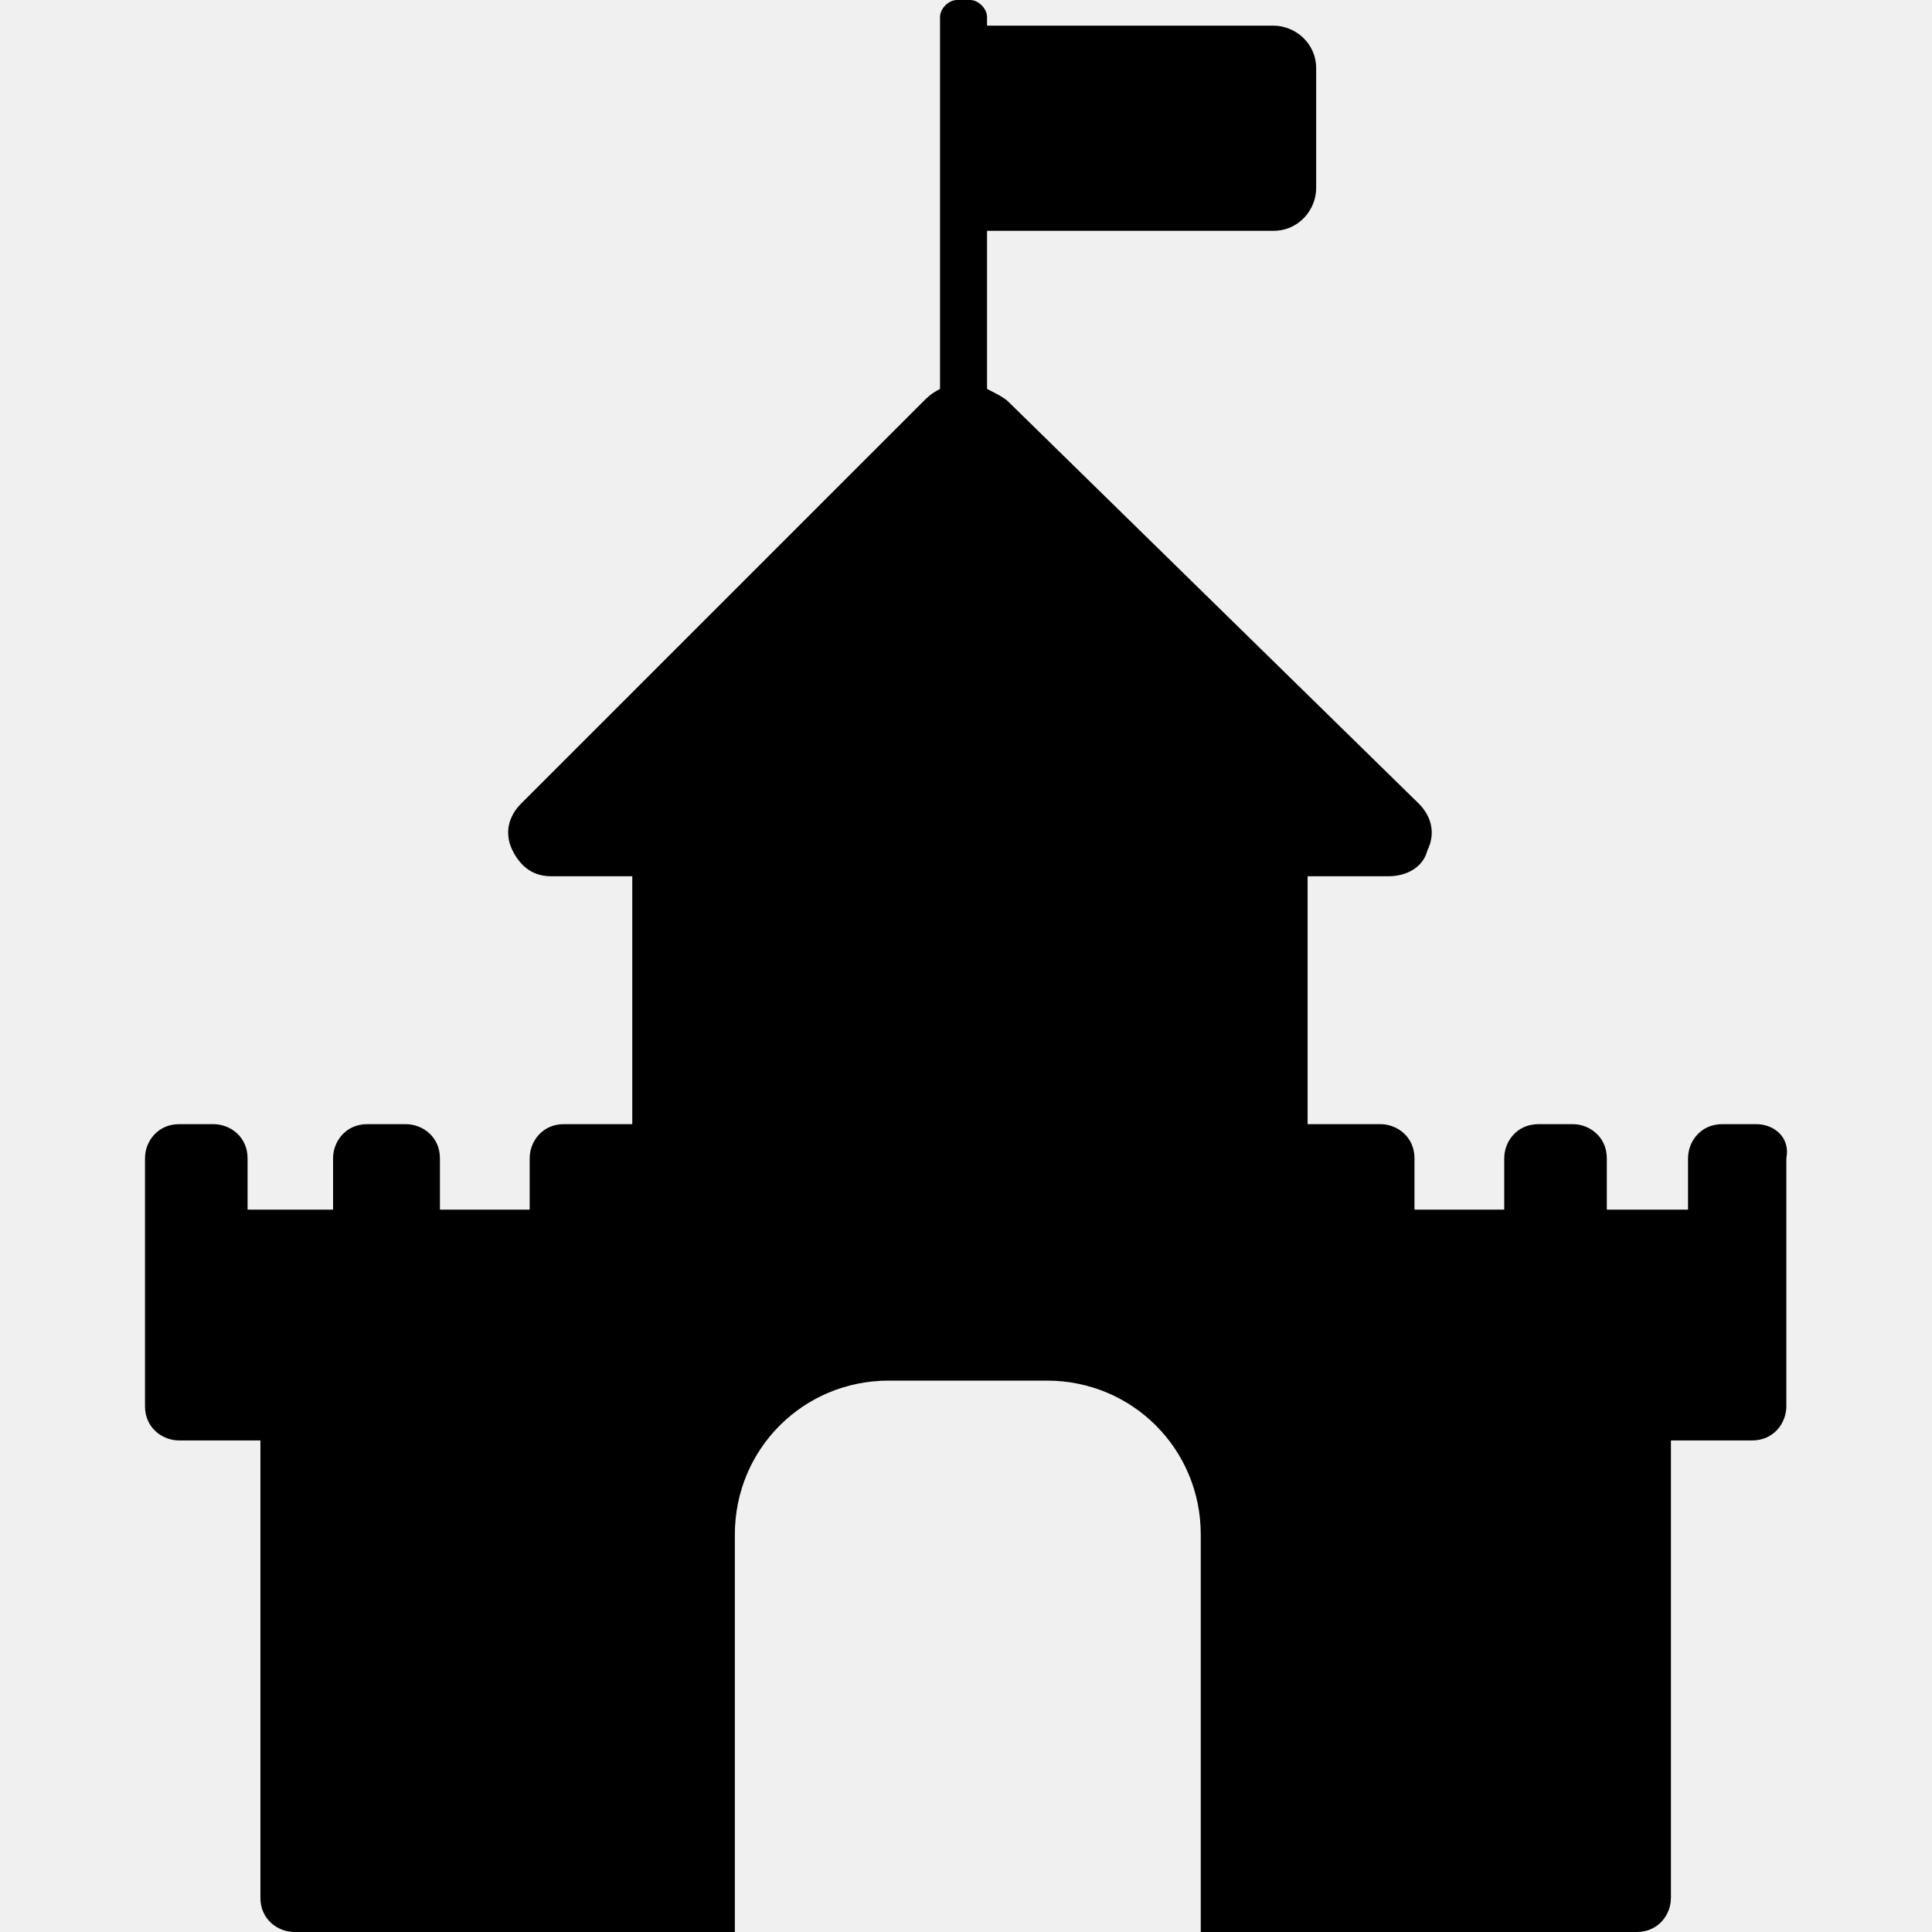
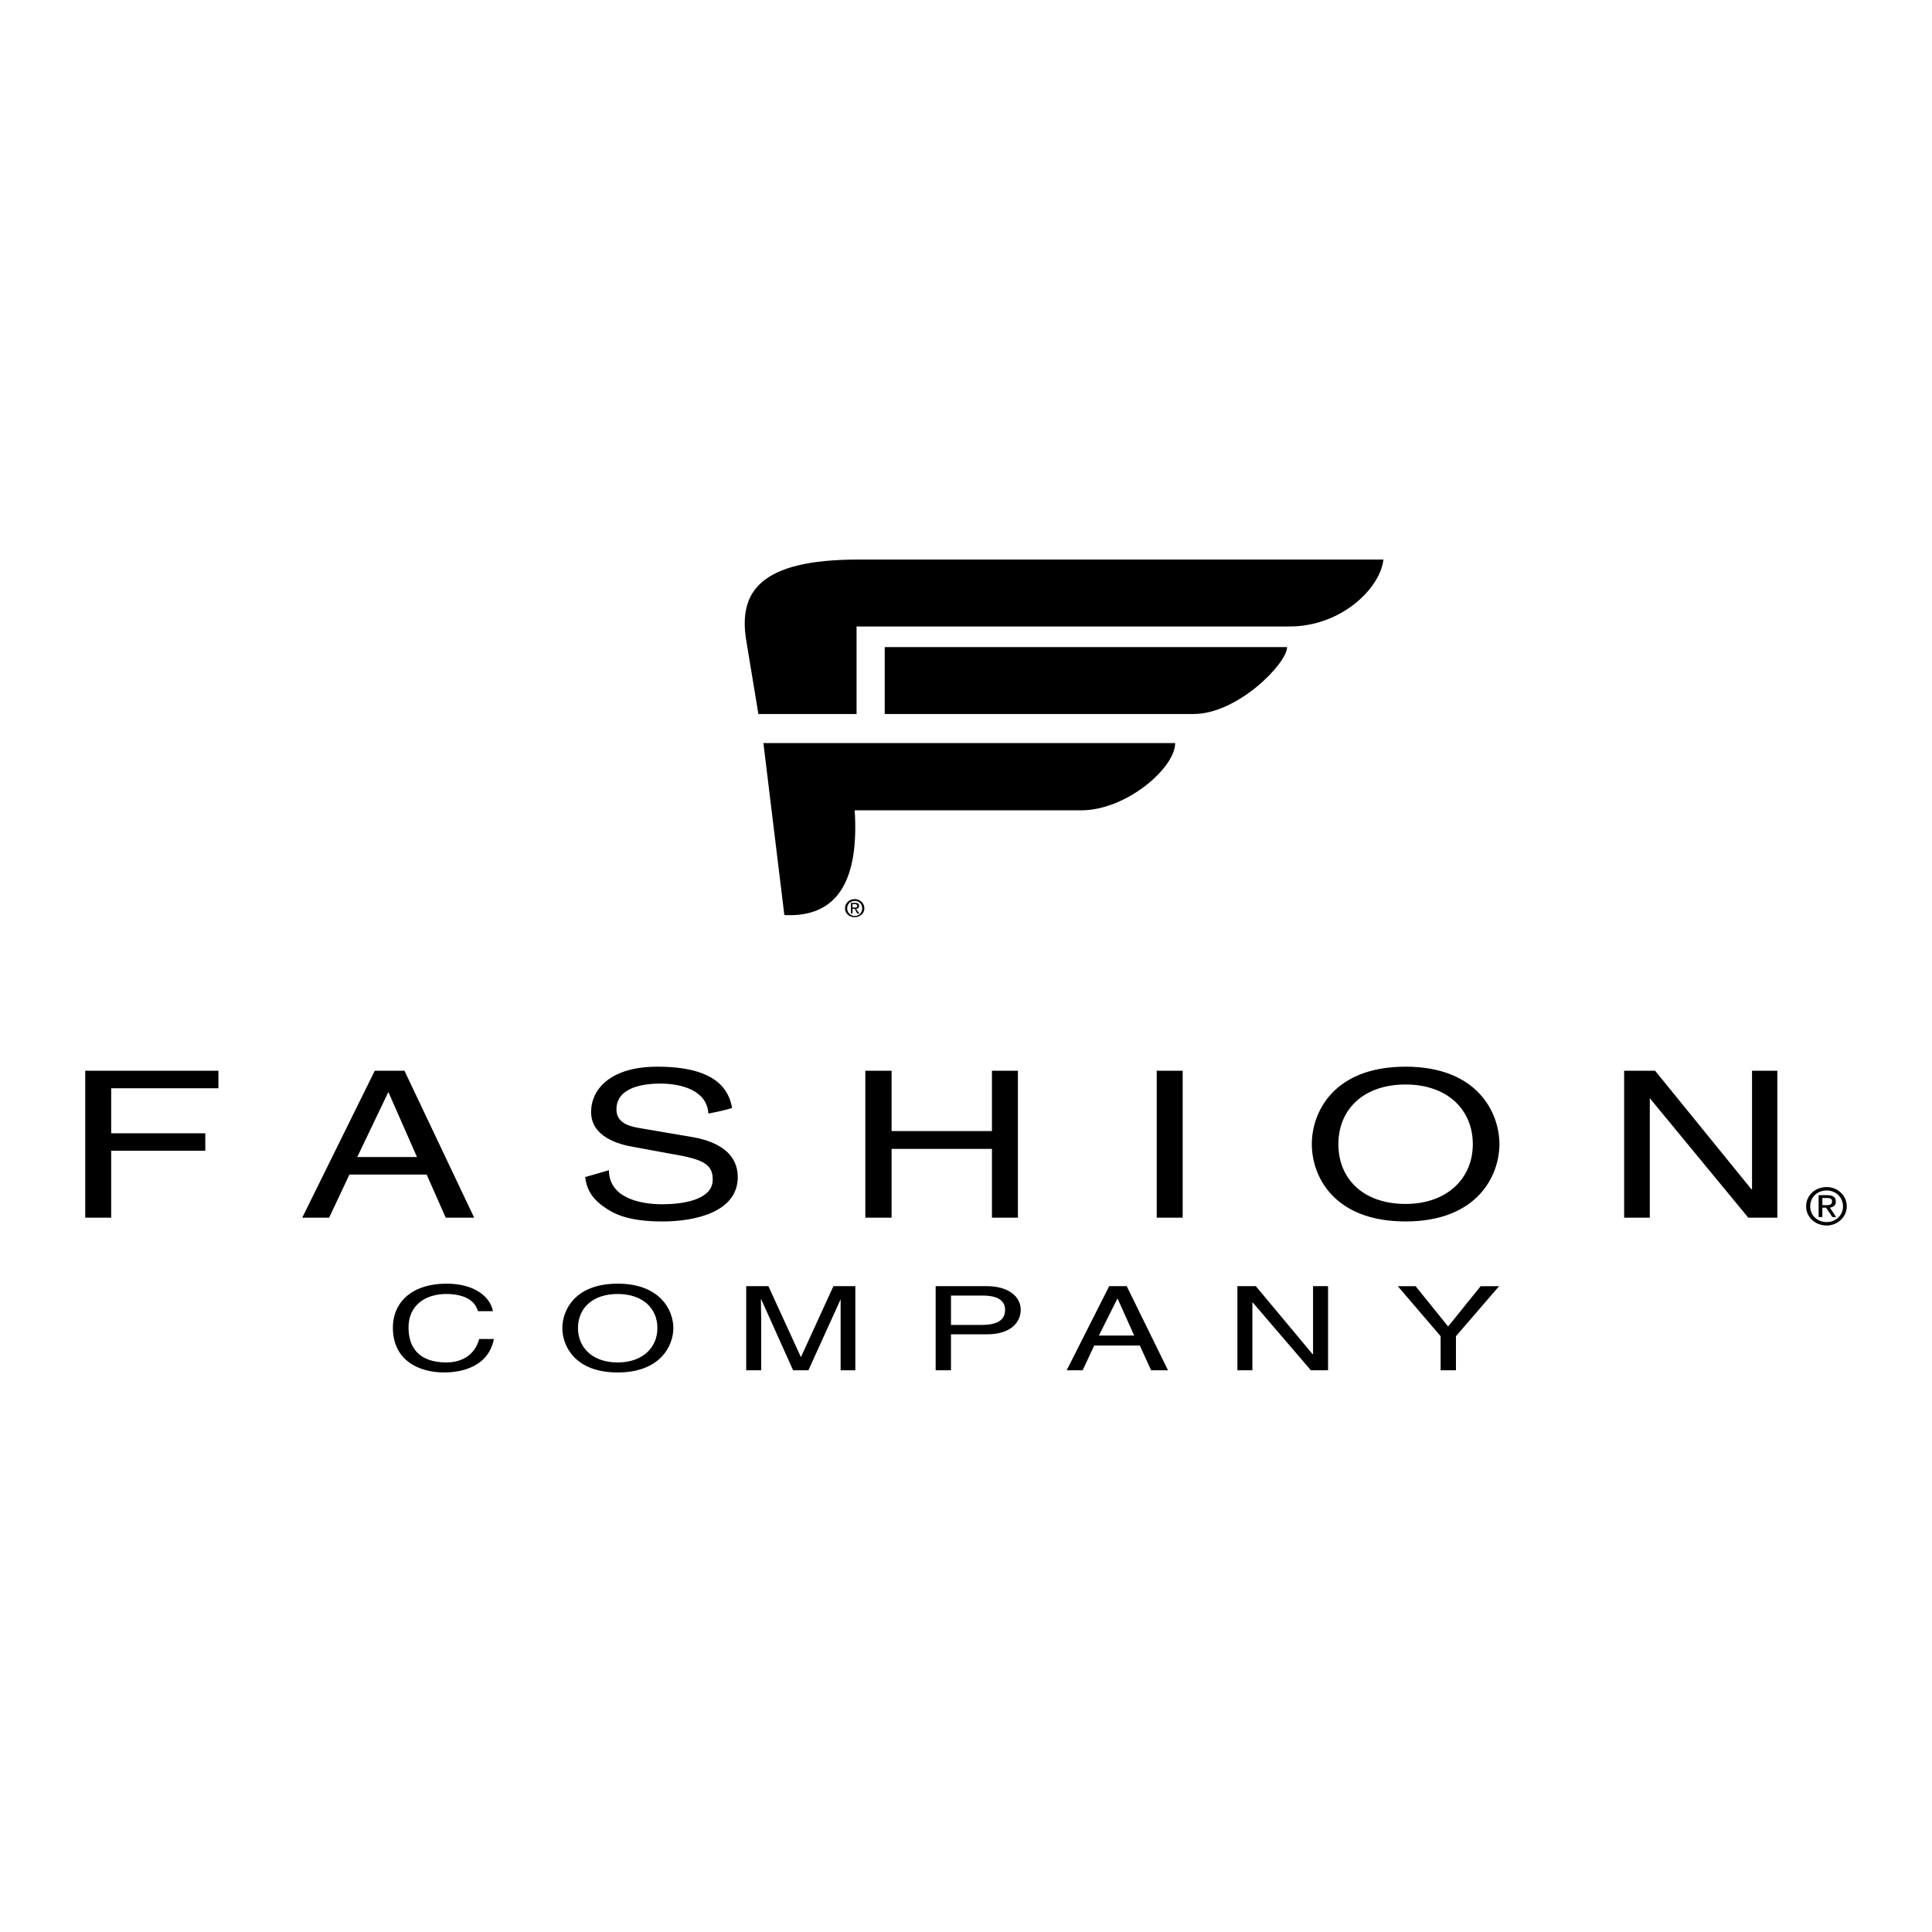
- <svg xmlns="http://www.w3.org/2000/svg" version="1.1" id="Capa_1" x="0px" y="0px" width="576.3px" height="576.3px" viewBox="0 0 576.3 576.3" style="enable-background:new 0 0 576.3 576.3;" xml:space="preserve">
-   <g>
-     <g id="Layer_1_5_">
-       <path d="M523.926,335.325h-10.2c-6.375,0-10.2,5.1-10.2,10.199v15.301h-24.225v-15.301c0-6.375-5.1-10.199-10.2-10.199h-10.2    c-6.375,0-10.199,5.1-10.199,10.199v15.301h-26.775v-15.301c0-6.375-5.1-10.199-10.2-10.199h-21.675v-73.95h24.225    c5.101,0,10.2-2.55,11.476-7.65c2.55-5.1,1.274-10.2-2.55-14.025l-122.4-119.85c-1.275-1.275-3.825-2.55-6.375-3.825V68.85h85.425    c7.65,0,12.75-6.375,12.75-12.75V20.4c0-7.65-6.375-12.75-12.75-12.75h-85.425V5.1c0-2.55-2.55-5.1-5.1-5.1h-3.825    c-2.55,0-5.1,2.55-5.1,5.1v110.925c-2.55,1.275-3.825,2.55-5.1,3.825L155.451,239.7c-3.825,3.825-5.1,8.925-2.55,14.025    c2.55,5.1,6.375,7.65,11.475,7.65h24.225v73.95h-20.4c-6.375,0-10.2,5.1-10.2,10.199v15.301h-26.775v-15.301    c0-6.375-5.1-10.199-10.2-10.199h-11.475c-6.375,0-10.2,5.1-10.2,10.199v15.301h-25.5v-15.301c0-6.375-5.1-10.199-10.2-10.199    h-10.2c-6.375,0-10.2,5.1-10.2,10.199v73.95c0,6.375,5.1,10.2,10.2,10.2h24.225V566.1c0,6.375,5.1,10.2,10.2,10.2h131.325V457.725    c0-25.5,20.4-45.899,45.9-45.899h47.175c25.5,0,45.9,20.399,45.9,45.899V576.3h130.05c6.375,0,10.2-5.1,10.2-10.2V429.675h24.225    c6.375,0,10.2-5.1,10.2-10.2v-73.95C534.126,339.149,529.025,335.325,523.926,335.325z" />
-     </g>
+ <svg xmlns="http://www.w3.org/2000/svg" width="2500" height="2500" viewBox="0 0 192.756 192.756">
+   <g fill-rule="evenodd" clip-rule="evenodd">
+     <path fill="#fff" d="M0 0h192.756v192.756H0V0z" />
+     <path d="M11.093 121.489H8.504v-14.661h13.289v1.747h-10.7v4.492h9.389v1.746h-9.389v6.676zm24.55-6.051l3.088-6.457h.031l2.839 6.457h-5.958zm6.925 1.747l1.903 4.305h2.838l-6.956-14.661H37.39l-7.237 14.661h2.683l2.027-4.305h7.705zm28.106-6.083c-.125-2.277-2.62-2.994-4.804-2.994-1.623 0-4.368.343-4.368 2.589 0 1.248 1.124 1.653 2.247 1.841l5.49.936c2.496.468 4.367 1.653 4.367 3.962 0 3.462-4.18 4.43-7.518 4.43-3.556 0-4.96-.843-5.802-1.436-1.311-.904-1.778-1.902-1.903-2.994.905-.25 2.371-.687 2.371-.687 0 2.651 2.87 3.4 5.334 3.4 1.872 0 5.022-.374 5.022-2.465 0-1.528-.936-2.027-4.118-2.558l-3.899-.718c-1.248-.218-4.118-.936-4.118-3.462 0-2.277 1.934-4.523 6.613-4.523 5.989 0 7.144 2.401 7.455 4.117-.84.281-2.369.562-2.369.562zm28.293-4.274h2.59v14.661h-2.59v-6.862H88.954v6.862h-2.62v-14.661h2.62v6.021h10.013v-6.021zm19.029 14.661h-2.59v-14.661h2.59v14.661zm28.947-7.33c0 3.399-2.557 5.958-6.707 5.958-4.211 0-6.705-2.496-6.705-5.958 0-3.463 2.494-5.959 6.705-5.959 4.151 0 6.707 2.496 6.707 5.959zm2.653 0c0-3.182-2.215-7.736-9.359-7.736-7.205 0-9.357 4.555-9.357 7.736 0 3.15 2.152 7.705 9.357 7.705 7.144 0 9.359-4.554 9.359-7.705zm25.205-7.331h2.525v14.661h-2.9l-9.795-11.885h-.031v11.885h-2.559v-14.661h3.09l9.607 11.823h.062v-11.823h.001zM47.684 130.816c-.406-1.466-2.09-1.716-3.151-1.716-2.09 0-3.774 1.123-3.774 3.338 0 1.934.967 3.494 3.806 3.494.998 0 2.714-.375 3.244-2.34h1.466c-.624 3.213-4.087 3.338-4.96 3.338-2.589 0-5.116-1.248-5.116-4.461 0-2.62 1.997-4.398 5.334-4.398 2.901 0 4.398 1.373 4.648 2.745h-1.497zm17.905 1.685c0 1.965-1.498 3.432-3.962 3.432-2.495 0-3.961-1.467-3.961-3.432 0-1.996 1.466-3.4 3.961-3.4 2.465 0 3.962 1.404 3.962 3.4zm1.591 0c0-1.81-1.341-4.43-5.553-4.43-4.242 0-5.521 2.62-5.521 4.43s1.279 4.43 5.521 4.43c4.212 0 5.553-2.62 5.553-4.43zm16.689 4.211v-4.991-2.09l-3.212 7.081h-1.529l-3.182-7.081h-.031c0 .812.031 1.841.031 2.09v4.991h-1.497v-8.391h2.215l3.244 7.081 3.244-7.081h2.184v8.391h-1.467zm11.011-7.455h3.151c1.248 0 2.246.343 2.246 1.435 0 1.123-.967 1.498-2.34 1.498H94.88v-2.933zm0 3.868h3.588c2.463 0 3.369-1.279 3.369-2.434 0-1.372-1.279-2.37-3.369-2.37h-5.117v8.391h1.528v-3.587h.001zm14.755.125l1.842-3.682h.031l1.652 3.682h-3.525zm4.088.998l1.123 2.464h1.684l-4.117-8.391h-1.748l-4.242 8.391h1.592l1.154-2.464h4.554zm17.281-5.927h1.496v8.391h-1.715l-5.803-6.769h-.031v6.769h-1.496v-8.391h1.84l5.646 6.769h.062v-6.769h.001zm14.256 8.391h-1.529v-3.399l-4.273-4.991h1.777l3.244 4.023 3.246-4.023h1.84l-4.305 4.991v3.399zm35.342-16.346c0-.936.719-1.591 1.654-1.591.873 0 1.621.655 1.621 1.591 0 .905-.748 1.561-1.621 1.561-.936 0-1.654-.656-1.654-1.561zm1.654 1.904c1.061 0 1.996-.843 1.996-1.903 0-1.123-.936-1.934-1.996-1.934-1.154 0-2.059.811-2.059 1.934 0 1.06.905 1.903 2.059 1.903zm-.438-1.779h.375l.623.936h.375l-.623-.936c.342-.062.592-.219.592-.593 0-.468-.281-.655-.842-.655h-.873v2.184h.373v-.936zm0-.25v-.717h.469c.25 0 .498.031.498.343s-.248.374-.529.374h-.438zM76.164 74.137h41.082c0 2.496-4.896 6.707-9.357 6.707H85.273c.437 6.925-1.653 10.731-7.019 10.45l-2.09-17.157zm12.104-9.577v6.676h30.82c4.398 0 9.326-5.054 9.326-6.676H88.268zm-2.621-8.734h52.375c-.279 2.776-4.117 6.676-9.357 6.676H85.46v8.734h-9.795l-1.216-7.362c-.781-4.835 1.372-8.048 11.198-8.048zm-1.123 34.813c0-.468.343-.749.749-.749.437 0 .749.281.749.749a.74.74 0 0 1-.749.749.76.76 0 0 1-.749-.749zm.749.873c.499 0 .967-.374.967-.873 0-.562-.468-.936-.967-.936-.53 0-.967.375-.967.936 0 .499.437.873.967.873zm-.219-.842h.219l.25.468h.218l-.343-.468c.187 0 .312-.094.312-.281 0-.218-.125-.312-.374-.312h-.437v1.061h.156v-.468h-.001zm0-.125v-.343h.219c.125 0 .25.062.25.187 0 .156-.125.156-.25.156h-.219z" />
  </g>
-   <g>
- </g>
-   <g>
- </g>
-   <g>
- </g>
-   <g>
- </g>
-   <g>
- </g>
-   <g>
- </g>
-   <g>
- </g>
-   <g>
- </g>
-   <g>
- </g>
-   <g>
- </g>
-   <g>
- </g>
-   <g>
- </g>
-   <g>
- </g>
-   <g>
- </g>
-   <g>
- </g>
</svg>
